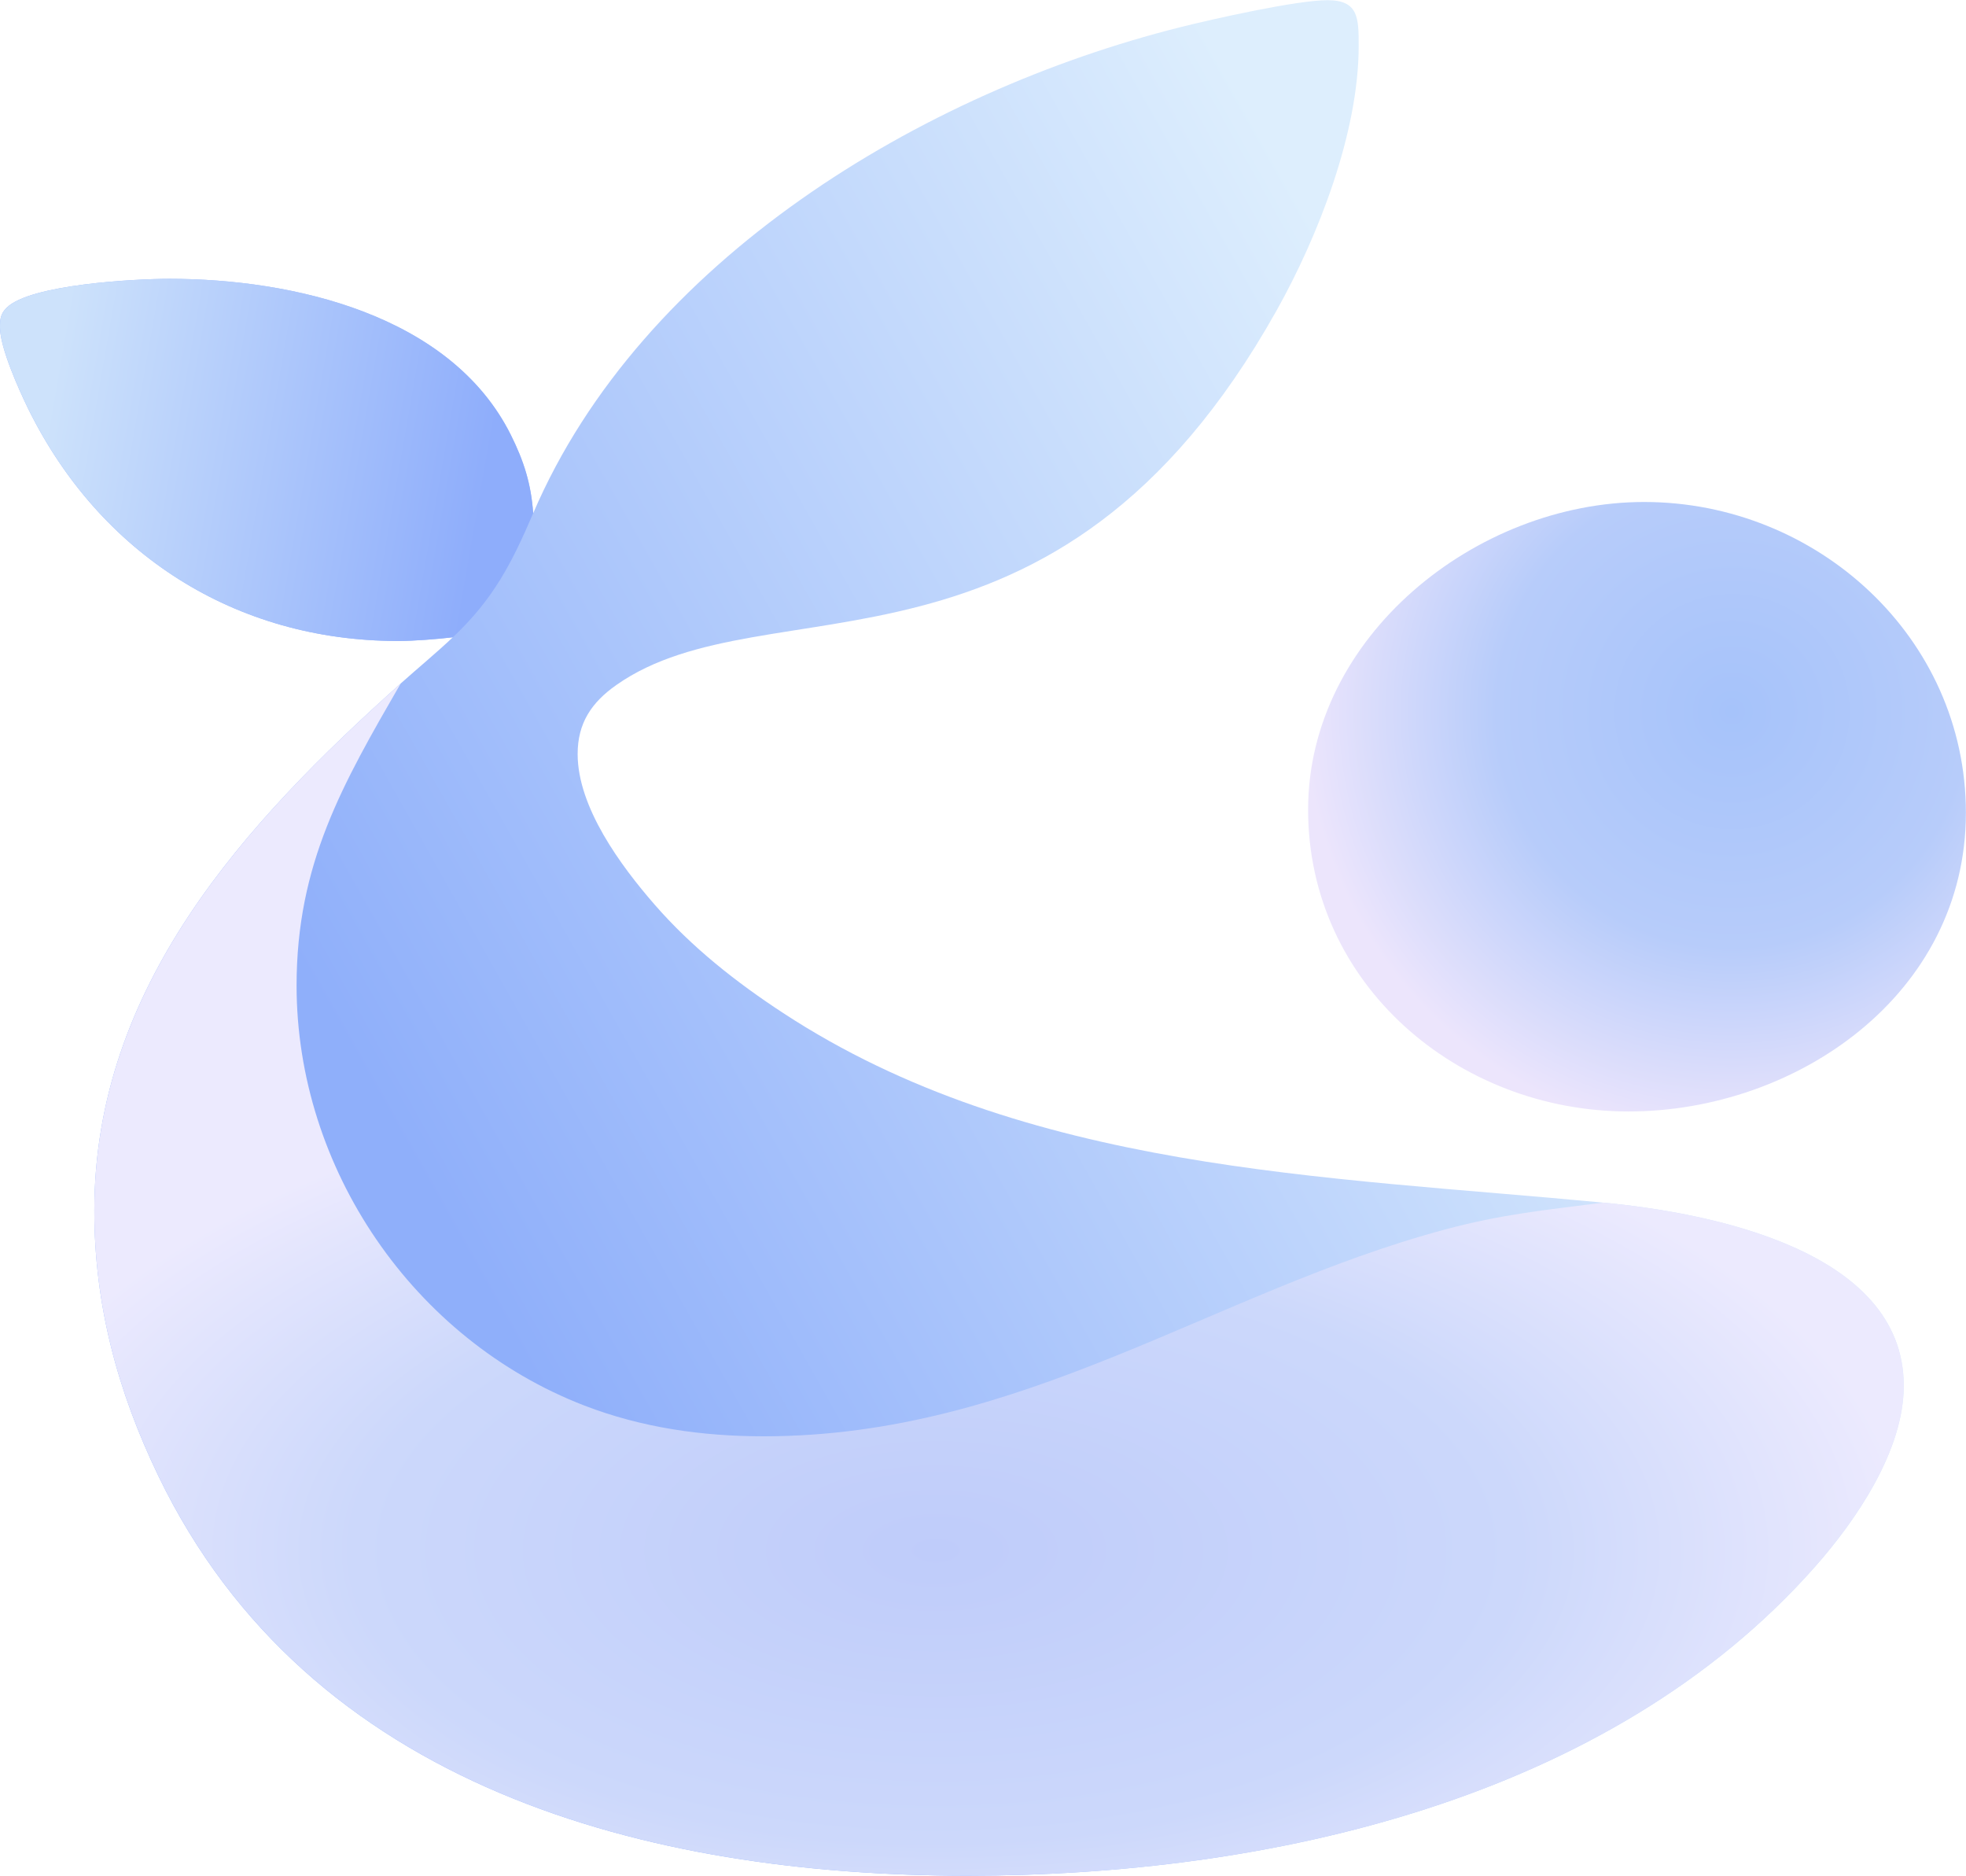
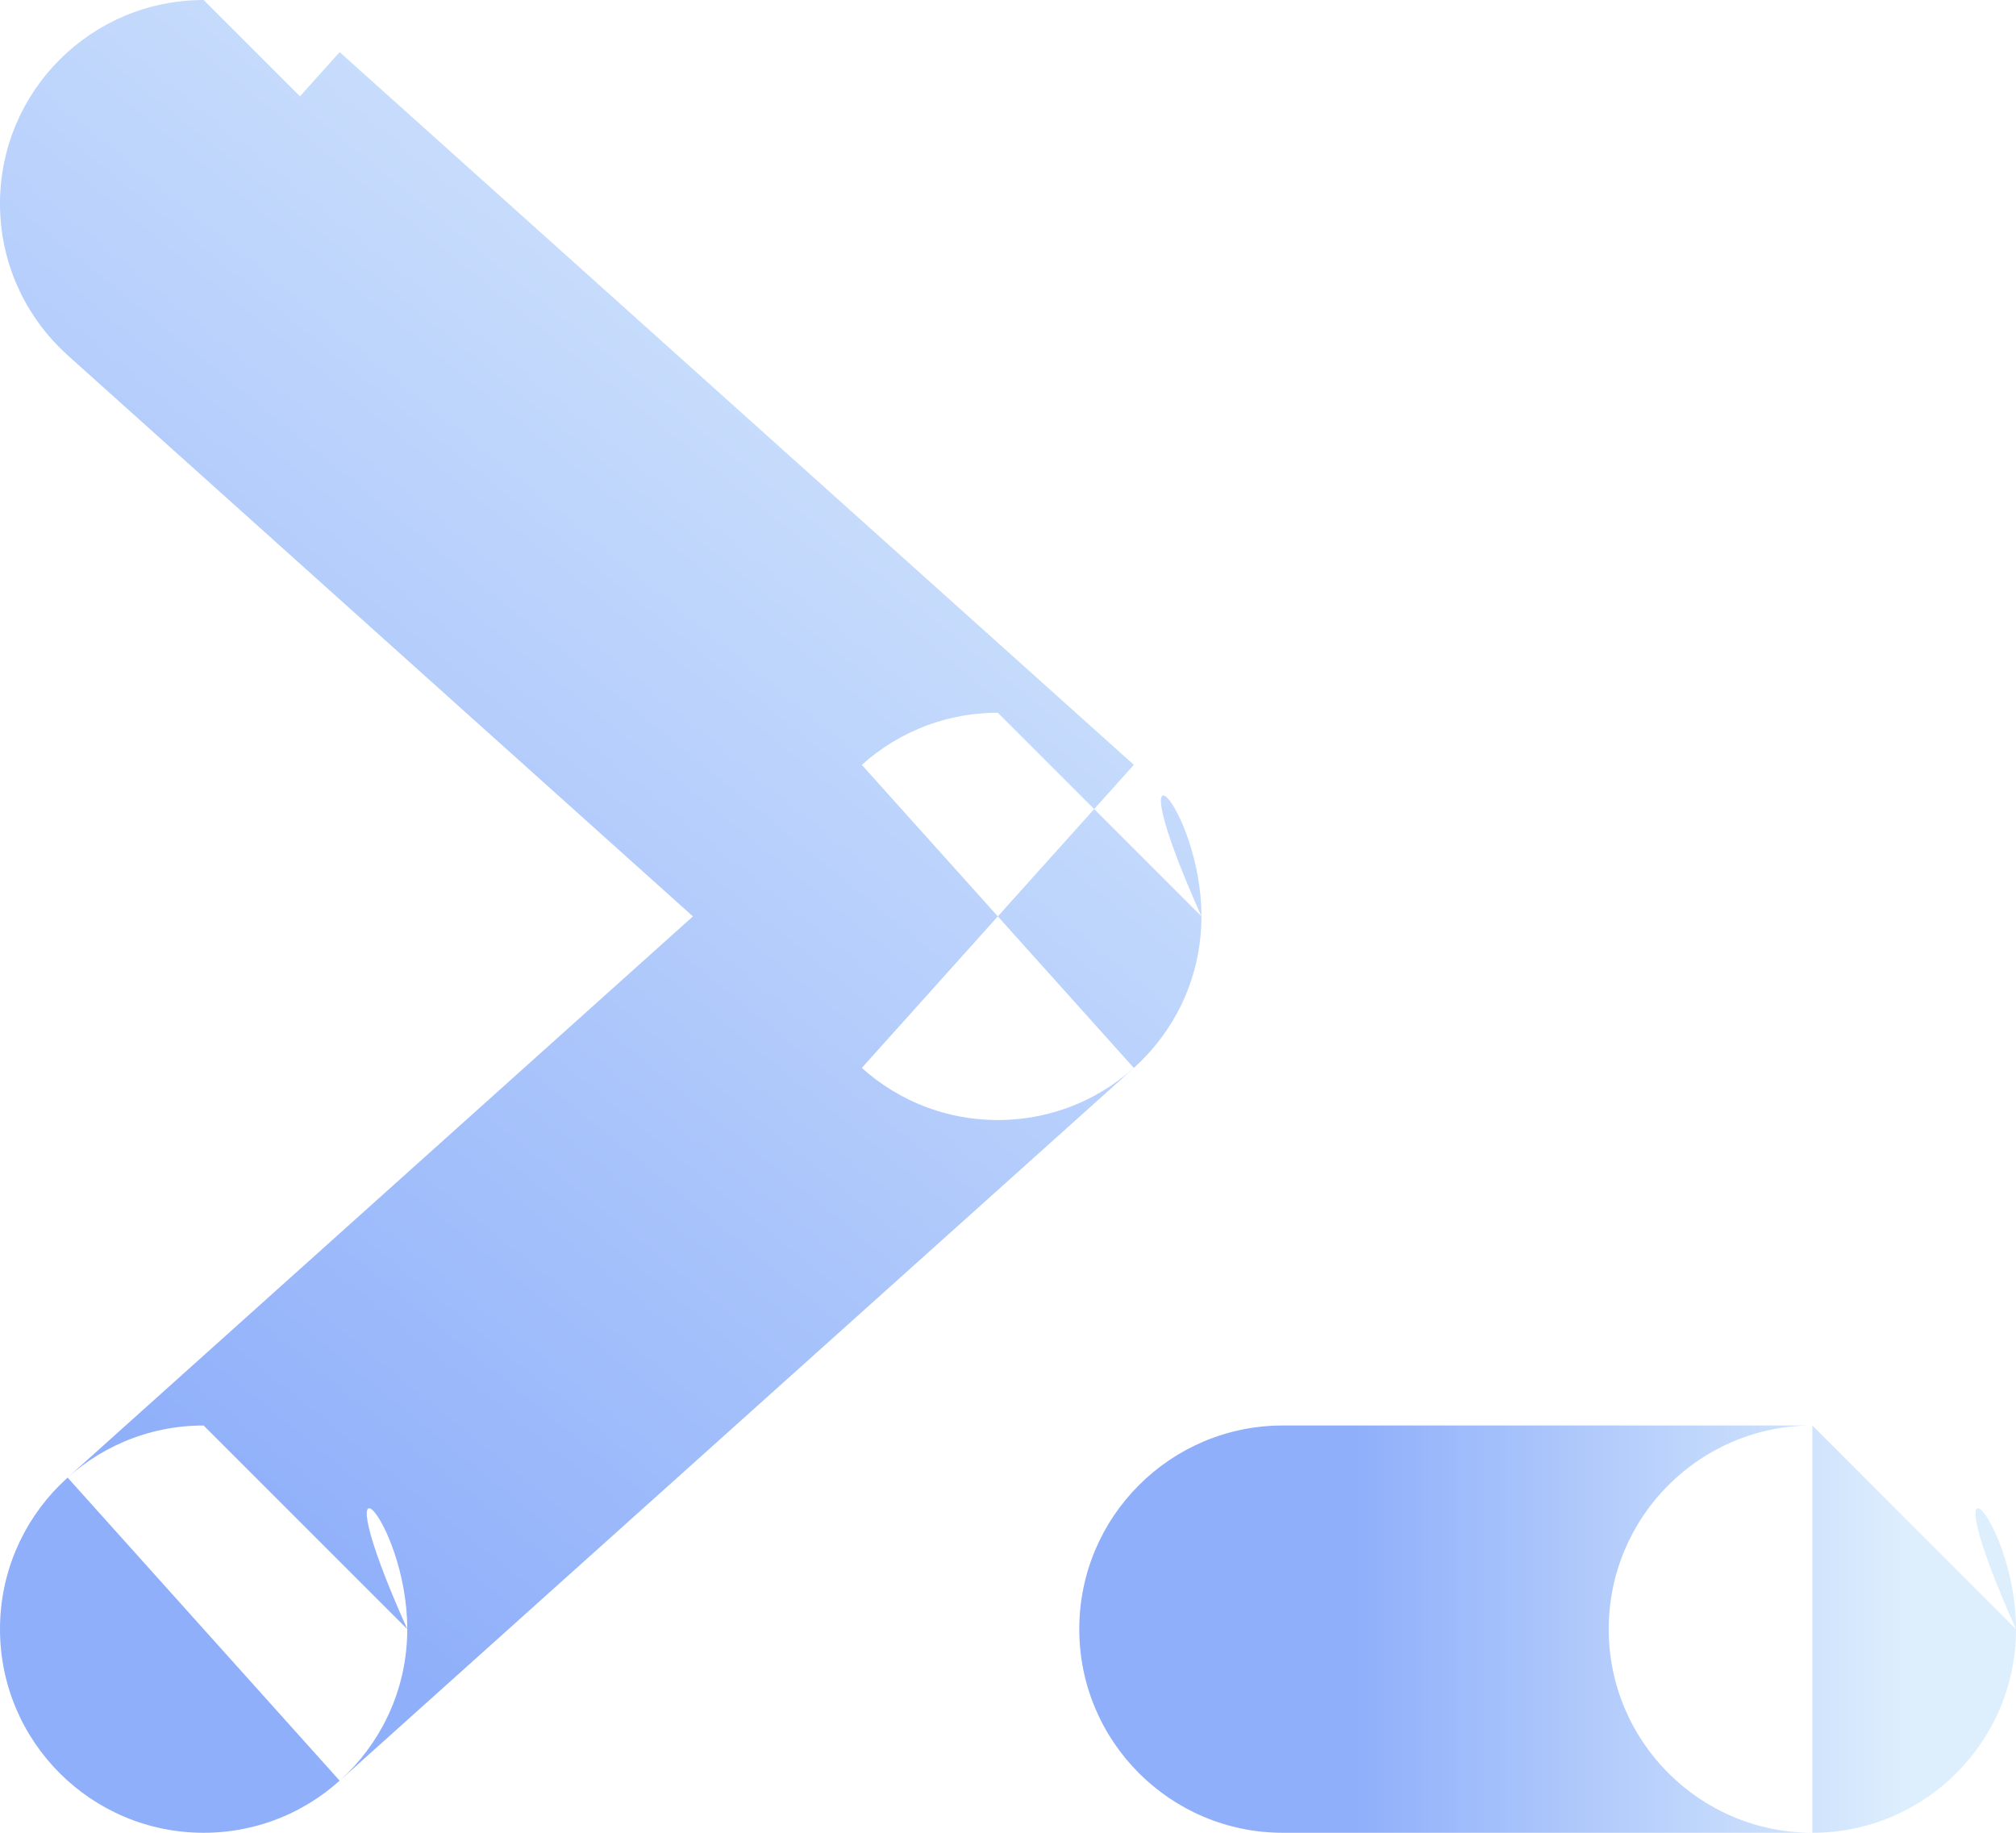
- <svg xmlns="http://www.w3.org/2000/svg" viewBox="26.75 28.01 54.51 52">
+ <svg xmlns="http://www.w3.org/2000/svg" viewBox="29.25 31.5 49.5 45">
  <defs>
-     <linearGradient id="tail" gradientUnits="userSpaceOnUse" x1="36.3" y1="57" x2="66.5" y2="40">
+     <linearGradient id="tail" gradientUnits="userSpaceOnUse" x1="36" y1="70" x2="62" y2="38">
      <stop offset="0" stop-color="#8FAFFA" />
      <stop offset="1" stop-color="#DDEEFD" />
    </linearGradient>
-     <linearGradient id="fin" gradientUnits="userSpaceOnUse" x1="40.2" y1="41.5" x2="28.1" y2="39.4">
-       <stop offset="0" stop-color="#8EADFB" />
-       <stop offset="1" stop-color="#CDE2FB" />
+     <linearGradient id="fin" gradientUnits="userSpaceOnUse" x1="36" y1="70" x2="62" y2="38">
+       <stop offset="0" stop-color="#8FAFFA" />
+       <stop offset="1" stop-color="#DDEEFD" />
    </linearGradient>
-     <radialGradient id="belly" gradientUnits="userSpaceOnUse" cx="0" cy="0" r="1" gradientTransform="matrix(27 0 0 13.5 52.7 71)">
-       <stop offset="0" stop-color="#BFCCFA" />
-       <stop offset="0.6" stop-color="#CCD8FB" />
-       <stop offset="1" stop-color="#ECEAFE" />
+     <radialGradient id="belly" gradientUnits="userSpaceOnUse" cx="54" cy="54" r="30">
+       <stop offset="0" stop-color="#F2F7FF" />
+       <stop offset="1" stop-color="#F2F7FF" />
    </radialGradient>
-     <radialGradient id="bubble" gradientUnits="userSpaceOnUse" cx="74.773" cy="47.737" r="11.858">
-       <stop offset="0" stop-color="#A6C3FA" />
-       <stop offset="0.55" stop-color="#B7CCFA" />
-       <stop offset="1" stop-color="#ECE5FC" />
-     </radialGradient>
+     <linearGradient id="bubble" gradientUnits="userSpaceOnUse" x1="62.5" y1="71.5" x2="76" y2="71.5">
+       <stop offset="0" stop-color="#8FAFFA" />
+       <stop offset="1" stop-color="#DDEEFD" />
+     </linearGradient>
  </defs>
-   <path id="body" fill="url(#tail)" d="M41.533 42.237C44.542 35.225 52.318 30.559 59.471 28.765C60.371 28.538 62.707 28.015 63.555 28.015C64.422 28.015 64.421 28.514 64.421 29.29C64.421 31.68 63.303 34.553 62.143 36.621C55.998 47.579 48.019 44.056 43.838 46.999C43.15 47.483 42.766 48.054 42.766 48.912C42.766 50.39 43.965 52.011 44.897 53.082C45.928 54.267 47.16 55.238 48.469 56.094C55.176 60.483 63.472 60.609 71.206 61.347C74.082 61.621 79.534 62.636 79.534 66.422C79.534 68.215 78.222 70.141 77.075 71.438C71.344 77.92 61.895 80.004 53.58 80.004C44.713 80.004 35.314 77.576 31.142 68.924C30.012 66.582 29.365 64.181 29.365 61.571C29.365 55.356 33.535 50.83 37.86 46.956C38.345 46.522 38.831 46.123 39.305 45.676C38.855 45.728 38.235 45.778 37.786 45.778C33.274 45.778 29.511 43.364 27.53 39.337C27.273 38.812 26.75 37.645 26.75 37.084C26.75 36.858 26.762 36.709 26.938 36.537C27.598 35.893 30.489 35.739 31.449 35.739C34.863 35.739 39.247 36.73 40.913 40.064C41.275 40.789 41.476 41.422 41.533 42.237Z" />
-   <path id="fin-layer" fill="url(#fin)" d="M39.305 45.676C38.855 45.728 38.235 45.778 37.786 45.778C33.274 45.778 29.511 43.364 27.53 39.337C27.273 38.812 26.75 37.645 26.75 37.084C26.75 36.858 26.762 36.709 26.938 36.537C27.598 35.893 30.489 35.739 31.449 35.739C34.863 35.739 39.247 36.73 40.913 40.064C41.275 40.789 41.476 41.422 41.533 42.237C40.939 43.623 40.431 44.616 39.305 45.676Z" />
-   <path id="belly-layer" fill="url(#belly)" d="M71.206 61.347C74.082 61.621 79.534 62.636 79.534 66.422C79.534 68.215 78.222 70.141 77.075 71.438C71.344 77.92 61.895 80.004 53.58 80.004C44.713 80.004 35.314 77.576 31.142 68.924C30.012 66.582 29.365 64.181 29.365 61.571C29.365 55.356 33.535 50.83 37.86 46.956C36.25 49.744 34.973 51.951 34.973 55.33C34.973 60.404 38.211 65.143 42.955 66.973C44.549 67.587 46.222 67.824 47.922 67.824C55.125 67.824 60.394 63.817 66.806 62.094C68.398 61.666 69.588 61.553 71.206 61.347Z" />
-   <path id="bubble-layer" fill="url(#bubble)" d="M72.336 41.925C77.122 41.925 81.257 45.674 81.257 50.54C81.257 55.583 76.554 58.82 71.902 58.82C67.179 58.82 63.019 55.302 63.019 50.453C63.019 45.66 67.675 41.925 72.336 41.925Z" />
+   <path id="body" fill="url(#tail)" d="M30.91 40.221C37.41 46.055 43.91 51.888 50.41 57.721C52.637 55.24 54.863 52.76 57.09 50.279C50.59 44.445 44.09 38.612 37.59 32.779C35.363 35.26 33.137 37.74 30.91 40.221ZM50.41 50.279C43.91 56.112 37.41 61.945 30.91 67.779C33.137 70.26 35.363 72.74 37.59 75.221C44.09 69.388 50.59 63.555 57.09 57.721C54.863 55.24 52.637 52.76 50.41 50.279ZM39.25 36.5C37.011 31.5 39.25 33.739 39.25 36.5C39.25 39.261 37.011 41.5 34.25 41.5C31.489 41.5 29.25 39.261 29.25 36.5C29.25 33.739 31.489 31.5 34.25 31.5ZM39.25 71.5C37.011 66.5 39.25 68.739 39.25 71.5C39.25 74.261 37.011 76.5 34.25 76.5C31.489 76.5 29.25 74.261 29.25 71.5C29.25 68.739 31.489 66.5 34.25 66.5ZM39.25 36.5C37.011 31.5 39.25 33.739 39.25 36.5C39.25 39.261 37.011 41.5 34.25 41.5C31.489 41.5 29.25 39.261 29.25 36.5C29.25 33.739 31.489 31.5 34.25 31.5ZM58.75 54C56.511 49 58.75 51.239 58.75 54C58.75 56.761 56.511 59 53.75 59C50.989 59 48.75 56.761 48.75 54C48.75 51.239 50.989 49 53.75 49Z" />
+   <path id="fin-layer" fill="url(#fin)" d="M54 54Z" />
+   <path id="belly-layer" fill="url(#belly)" d="M54 54Z" />
+   <path id="bubble-layer" fill="url(#bubble)" d="M60.75 76.5C65.083 76.5 69.417 76.5 73.75 76.5C73.75 73.167 73.75 69.833 73.75 66.5C69.417 66.5 65.083 66.5 60.75 66.5C60.75 69.833 60.75 73.167 60.75 76.5ZM65.75 71.5C63.511 66.5 65.75 68.739 65.75 71.5C65.75 74.261 63.511 76.5 60.75 76.5C57.989 76.5 55.75 74.261 55.75 71.5C55.75 68.739 57.989 66.5 60.75 66.5ZM78.75 71.5C76.511 66.5 78.75 68.739 78.75 71.5C78.75 74.261 76.511 76.5 73.75 76.5C70.989 76.5 68.75 74.261 68.75 71.5C68.75 68.739 70.989 66.5 73.75 66.5ZM65.75 71.5C63.511 66.5 65.75 68.739 65.75 71.5C65.75 74.261 63.511 76.5 60.75 76.5C57.989 76.5 55.75 74.261 55.75 71.5C55.75 68.739 57.989 66.5 60.75 66.5Z" />
</svg>
